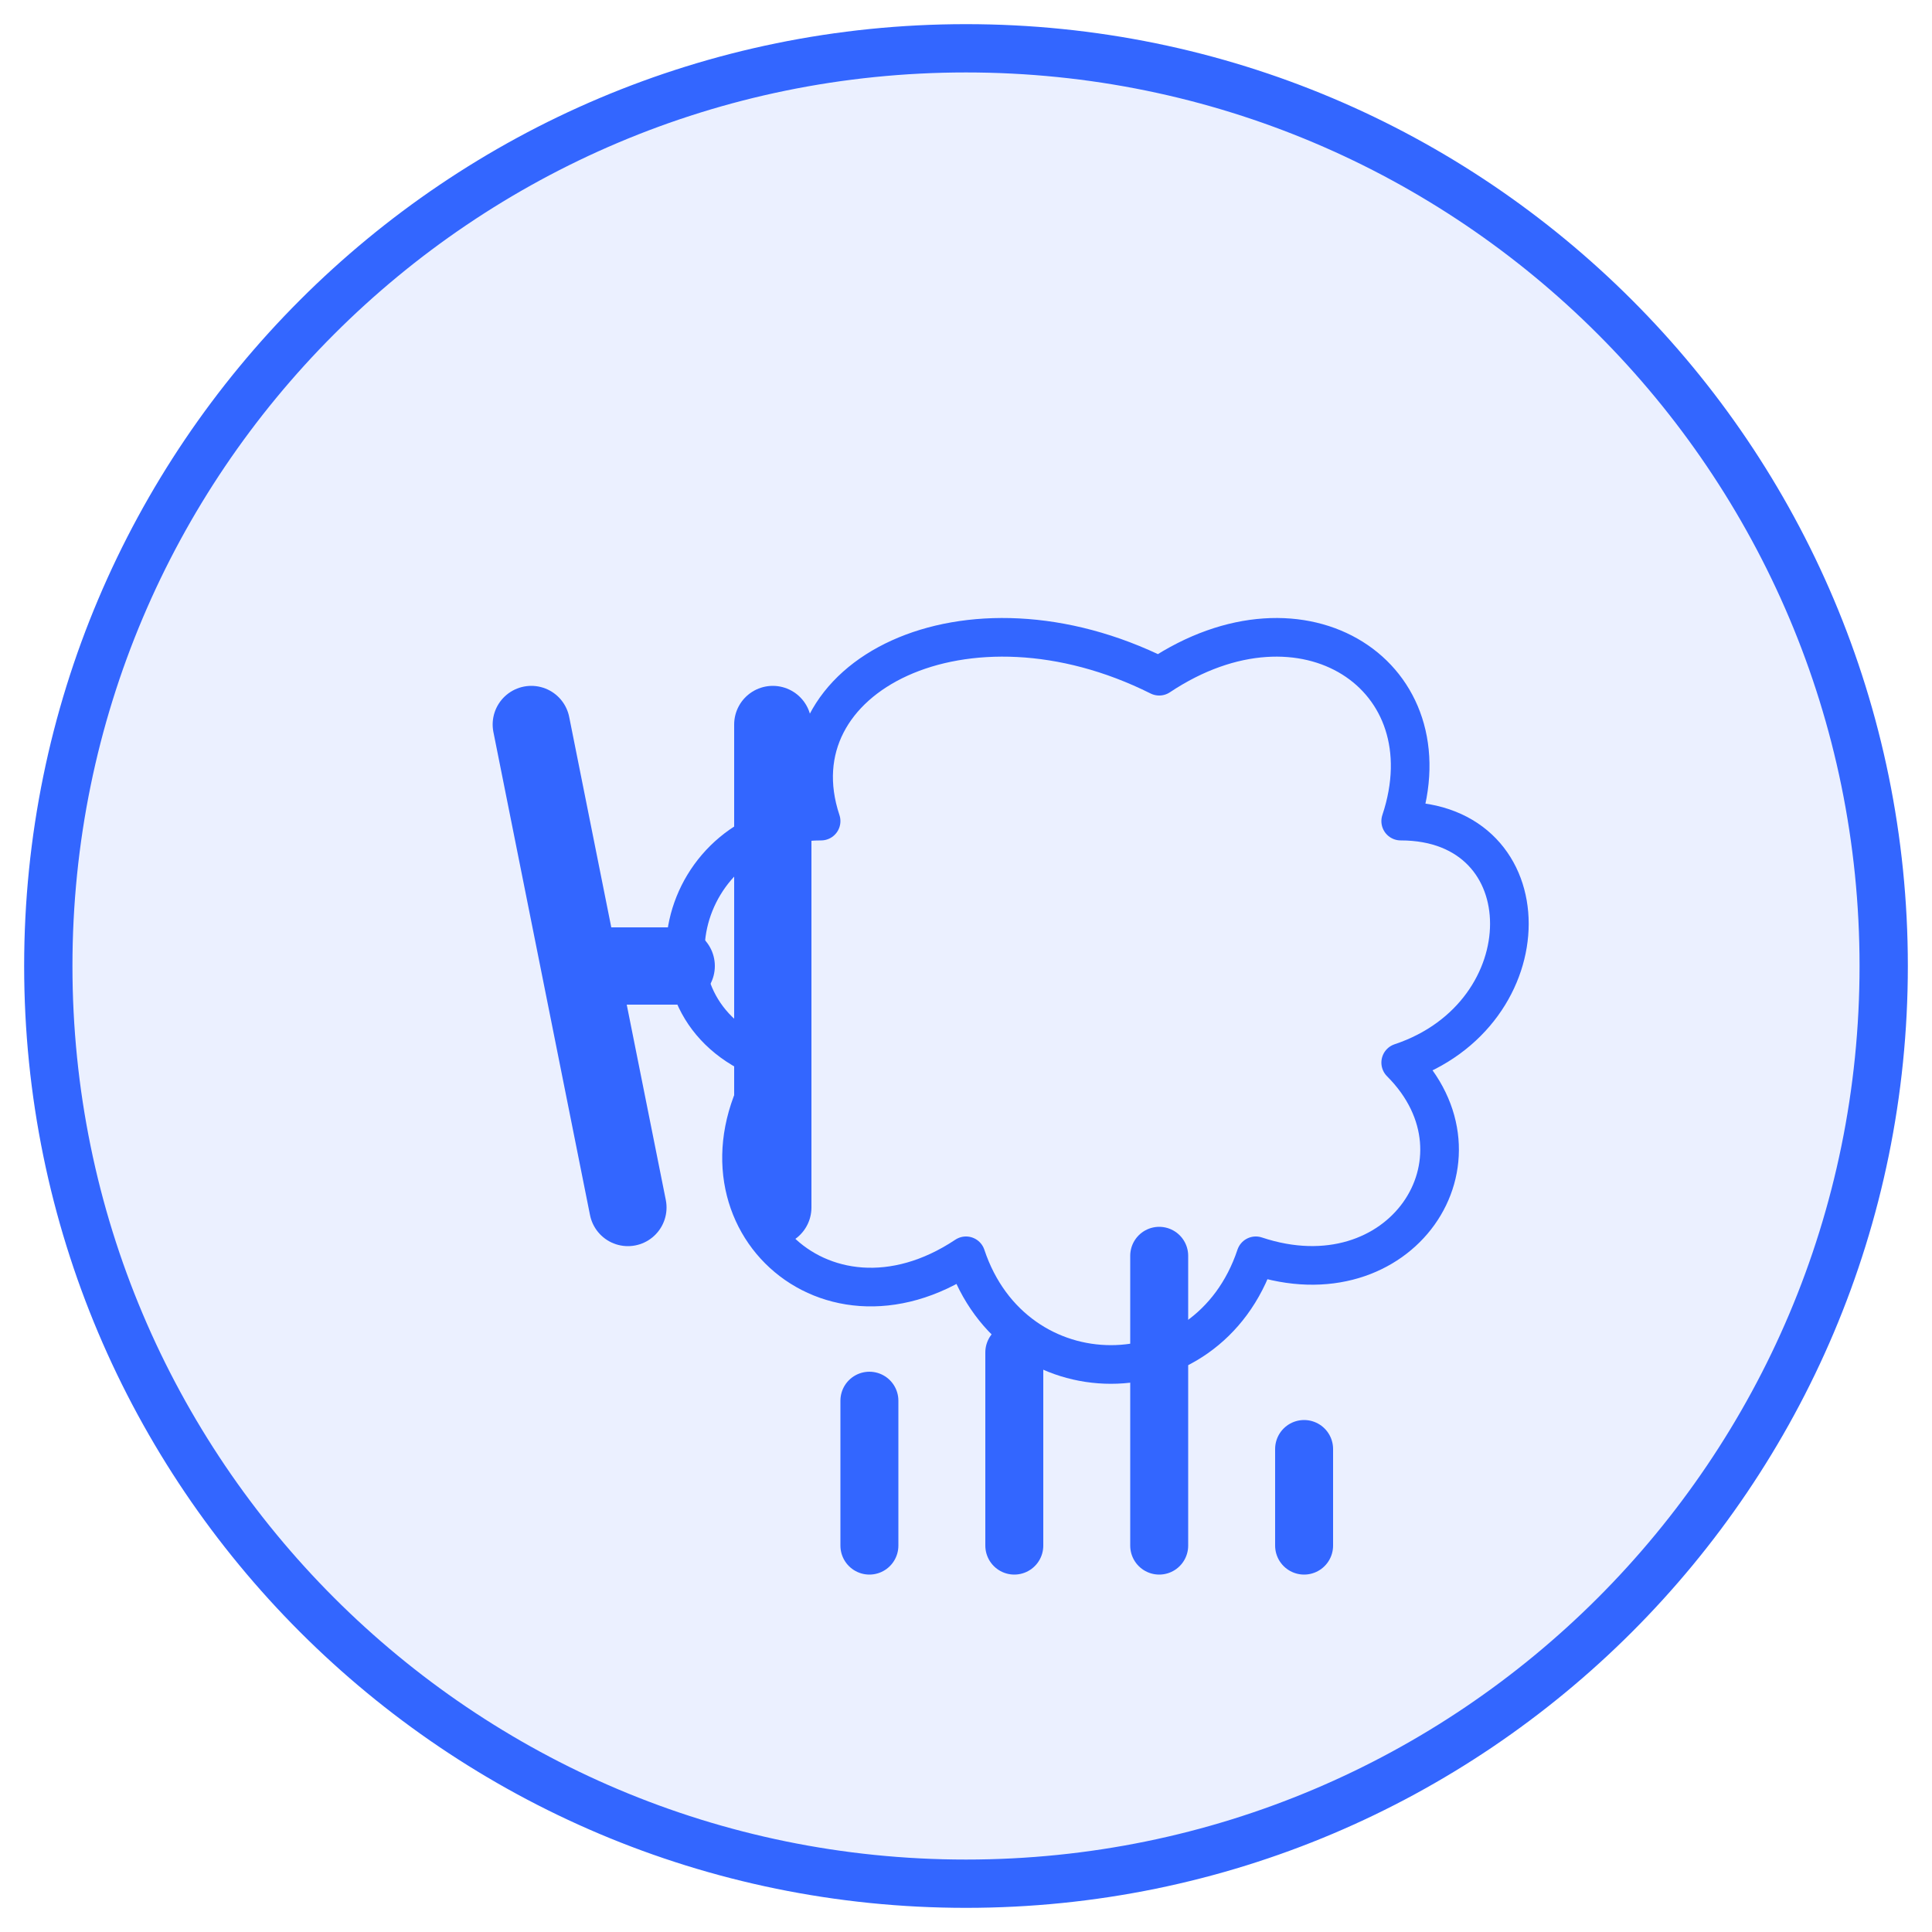
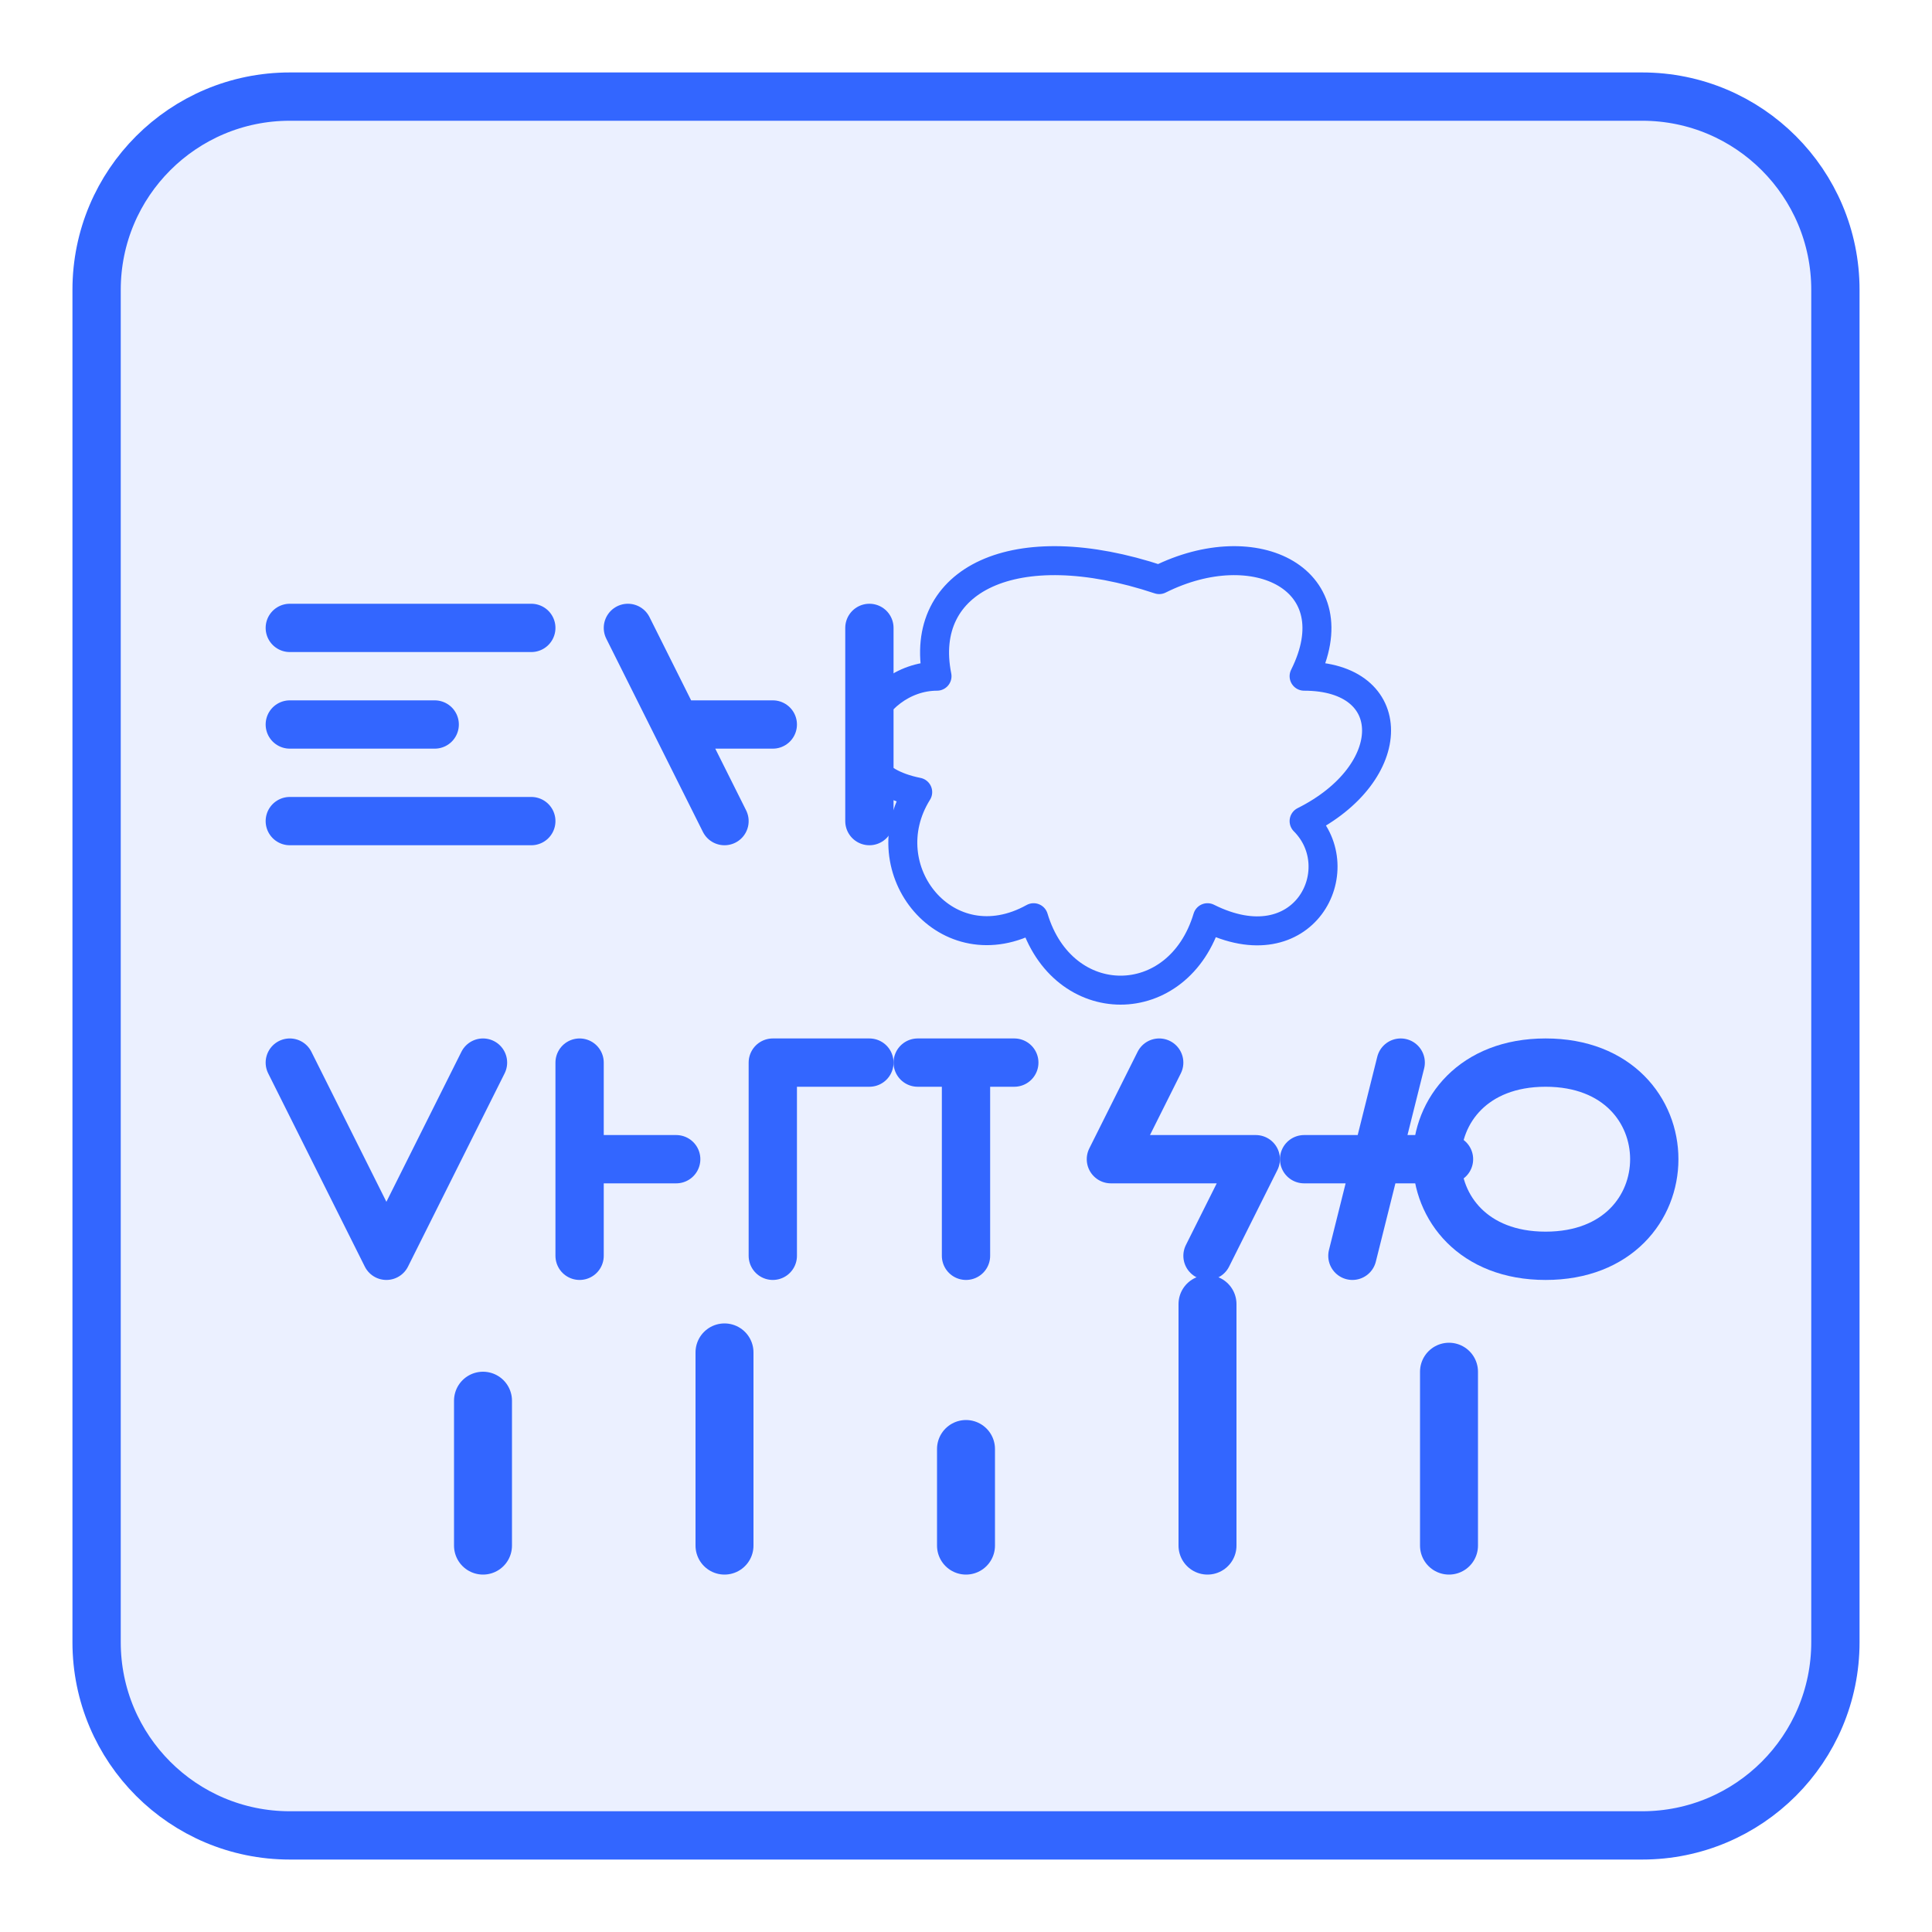
<svg xmlns="http://www.w3.org/2000/svg" width="200" height="200" viewBox="0 0 200 200" fill="none">
-   <circle cx="100" cy="100" r="95" fill="#3366FF" opacity="0.1" />
-   <circle cx="100" cy="100" r="95" stroke="#3366FF" stroke-width="5" />
-   <path d="M55 75 L65 125 M60 100 H70" stroke="#3366FF" stroke-width="8" stroke-linecap="round" />
-   <path d="M80 75 L80 125" stroke="#3366FF" stroke-width="8" stroke-linecap="round" />
-   <path d="M120 70 C135 60 150 70 145 85 C160 85 160 105 145 110 C155 120 145 135 130 130 C125 145 105 145 100 130 C85 140 70 125 80 110 C65 105 70 85 85 85 C80 70 100 60 120 70Z" fill="none" stroke="#3366FF" stroke-width="4" stroke-linejoin="round" />
-   <line x1="105" y1="160" x2="105" y2="140" stroke="#3366FF" stroke-width="6" stroke-linecap="round" />
-   <line x1="120" y1="160" x2="120" y2="130" stroke="#3366FF" stroke-width="6" stroke-linecap="round" />
-   <line x1="135" y1="160" x2="135" y2="150" stroke="#3366FF" stroke-width="6" stroke-linecap="round" />
-   <line x1="90" y1="160" x2="90" y2="145" stroke="#3366FF" stroke-width="6" stroke-linecap="round" />
+   <rect x="10" y="10" width="180" height="180" rx="20" fill="#3366FF" opacity="0.1" />
+   <rect x="10" y="10" width="180" height="180" rx="20" stroke="#3366FF" stroke-width="5" />
+   <path d="M30 65 H55 M30 75 H45 M30 85 H55" stroke="#3366FF" stroke-width="5" stroke-linecap="round" />
+   <path d="M65 65 L75 85 M70 75 H80" stroke="#3366FF" stroke-width="5" stroke-linecap="round" />
+   <path d="M90 65 L90 85" stroke="#3366FF" stroke-width="5" stroke-linecap="round" />
+   <path d="M120 60 C130 55 140 60 135 70 C145 70 145 80 135 85 C140 90 135 100 125 95 C122 105 110 105 107 95 C98 100 90 90 95 82 C85 80 90 70 97 70 C95 60 105 55 120 60Z" fill="none" stroke="#3366FF" stroke-width="3" stroke-linejoin="round" />
+   <path d="M30 110 L40 130 L50 110" stroke="#3366FF" stroke-width="5" stroke-linecap="round" stroke-linejoin="round" />
+   <path d="M60 110 L60 130 M60 120 H70" stroke="#3366FF" stroke-width="5" stroke-linecap="round" />
+   <path d="M80 110 L80 130 M80 110 H90" stroke="#3366FF" stroke-width="5" stroke-linecap="round" />
+   <path d="M100 110 L100 130 M95 110 H105" stroke="#3366FF" stroke-width="5" stroke-linecap="round" />
+   <path d="M120 110 L115 120 L130 120 L125 130" stroke="#3366FF" stroke-width="5" stroke-linecap="round" stroke-linejoin="round" />
+   <path d="M145 110 L140 130 M135 120 H150" stroke="#3366FF" stroke-width="5" stroke-linecap="round" />
+   <path d="M160 110 C175 110 175 130 160 130 C145 130 145 110 160 110Z" stroke="#3366FF" stroke-width="5" stroke-linecap="round" />
+   <line x1="50" y1="160" x2="50" y2="145" stroke="#3366FF" stroke-width="6" stroke-linecap="round" />
+   <line x1="75" y1="160" x2="75" y2="140" stroke="#3366FF" stroke-width="6" stroke-linecap="round" />
+   <line x1="100" y1="160" x2="100" y2="150" stroke="#3366FF" stroke-width="6" stroke-linecap="round" />
+   <line x1="125" y1="160" x2="125" y2="135" stroke="#3366FF" stroke-width="6" stroke-linecap="round" />
+   <line x1="150" y1="160" x2="150" y2="142" stroke="#3366FF" stroke-width="6" stroke-linecap="round" />
</svg>
